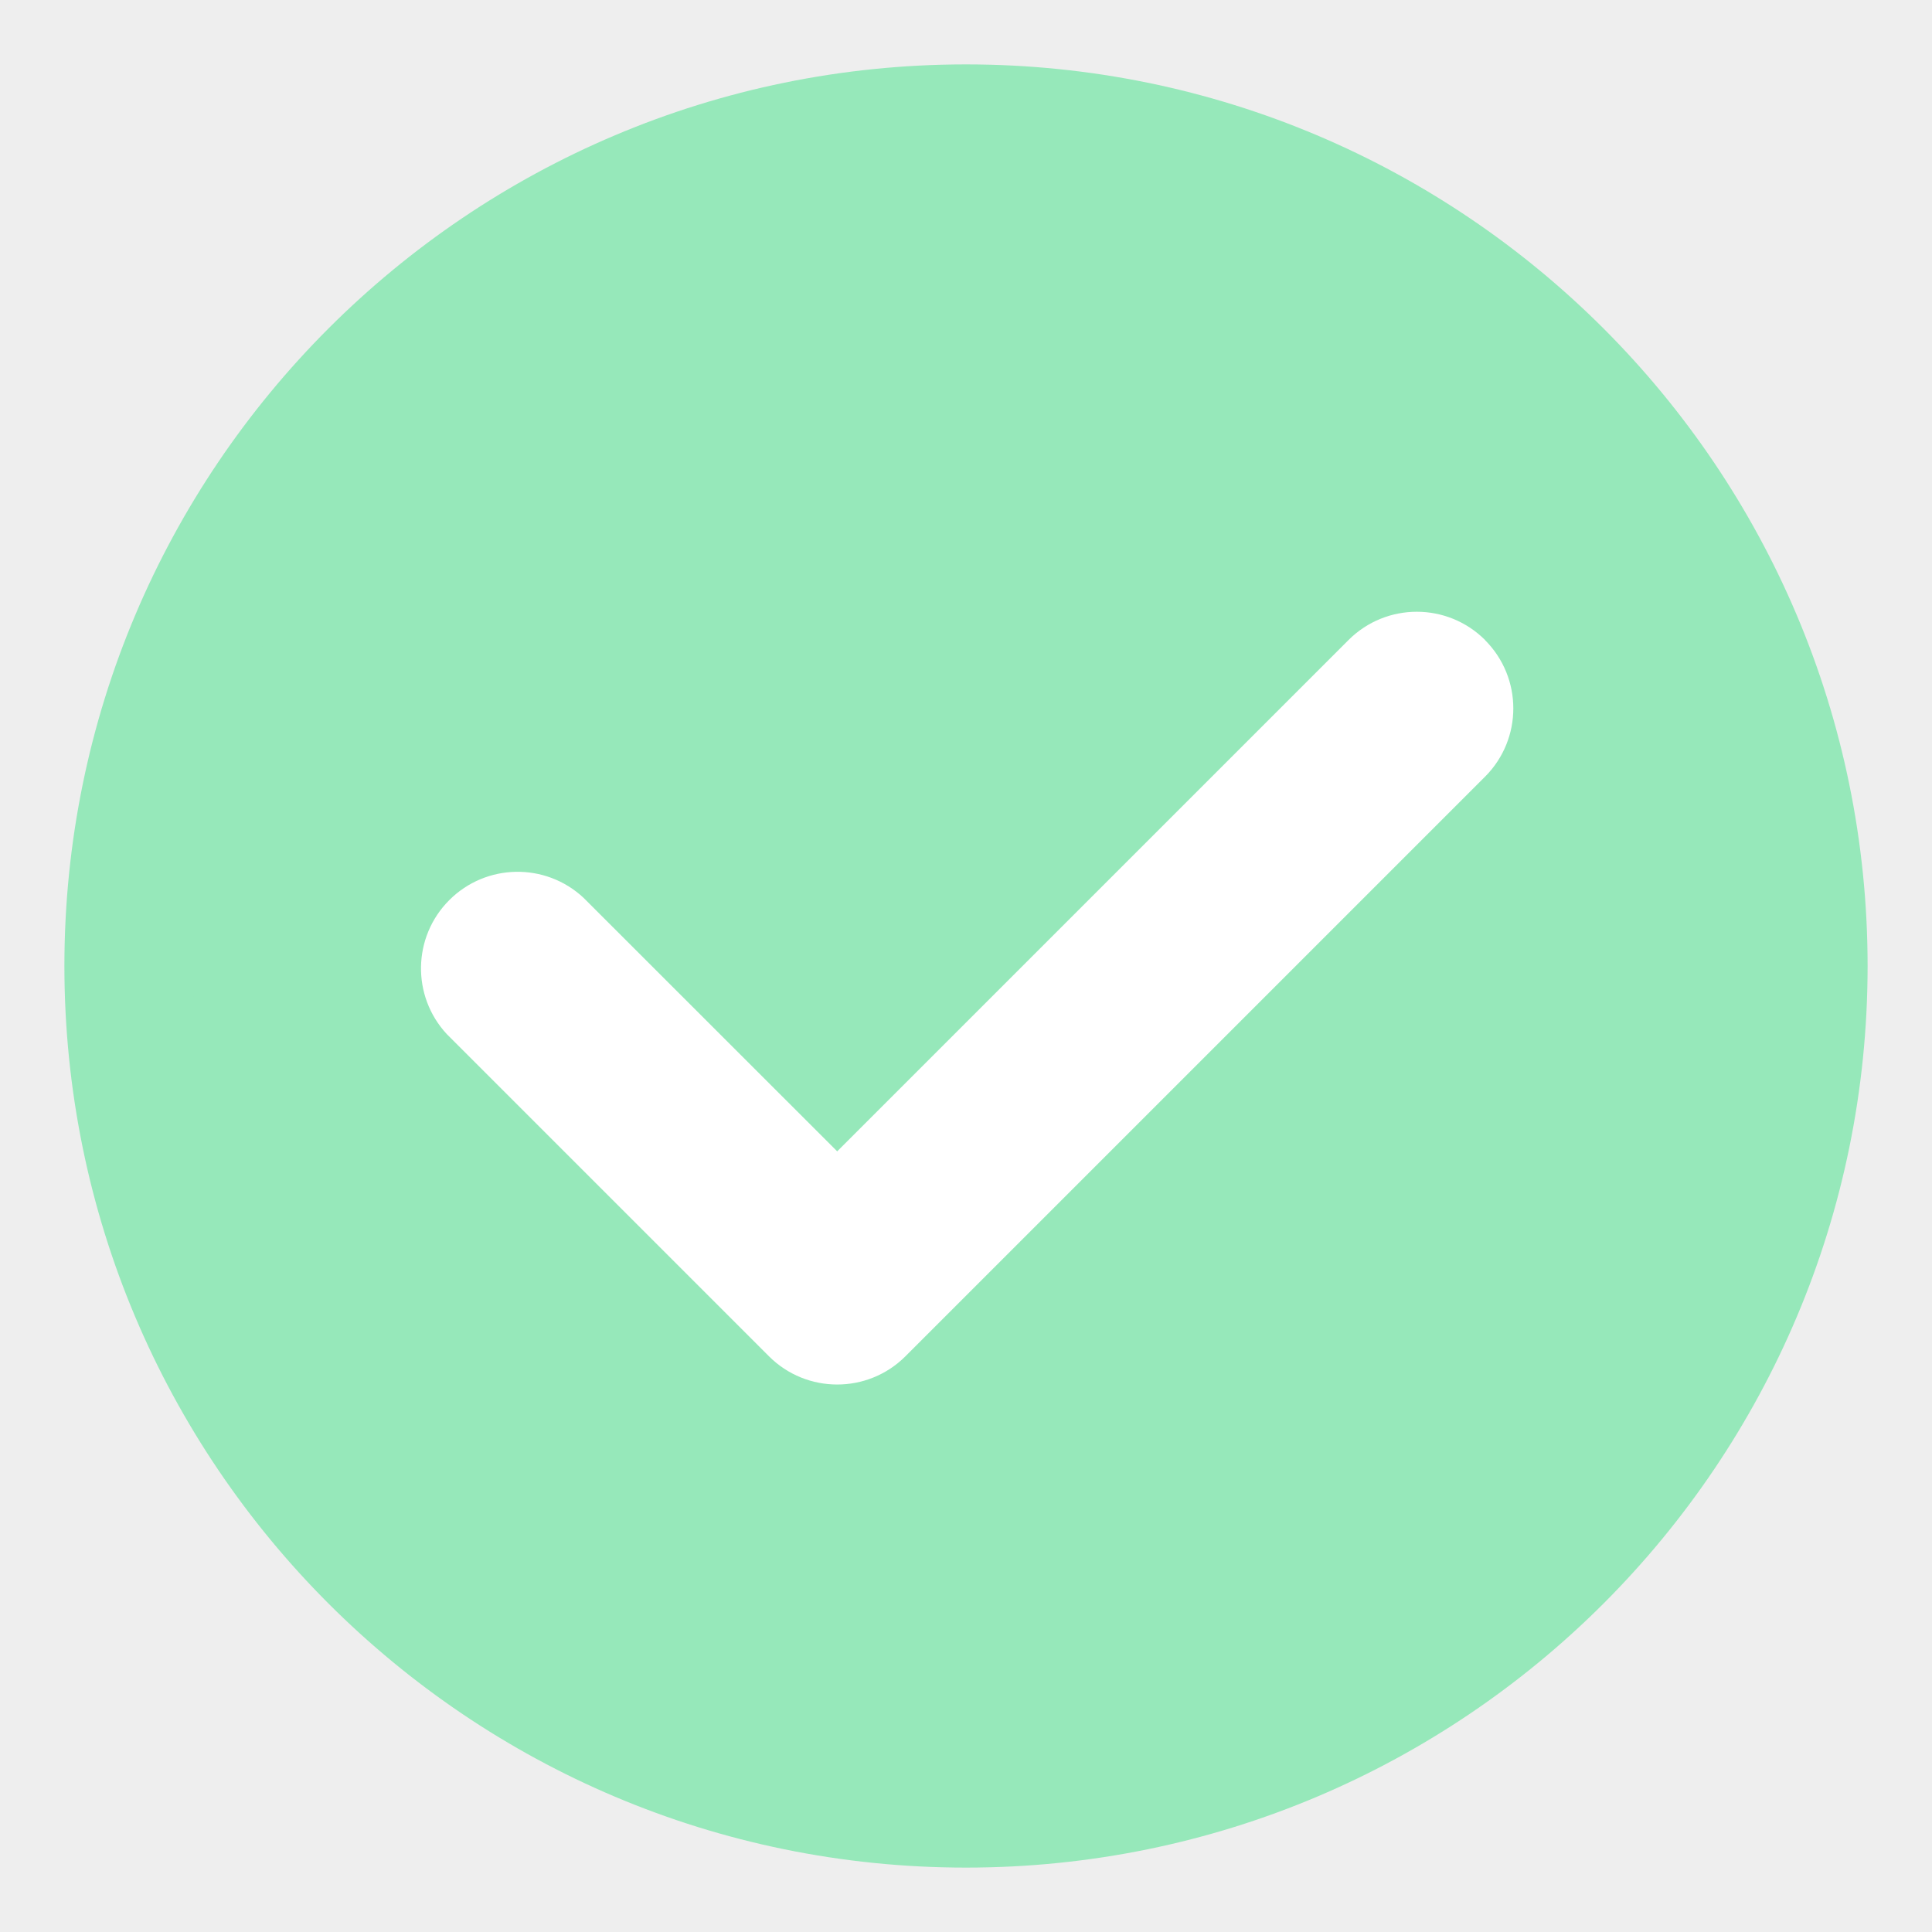
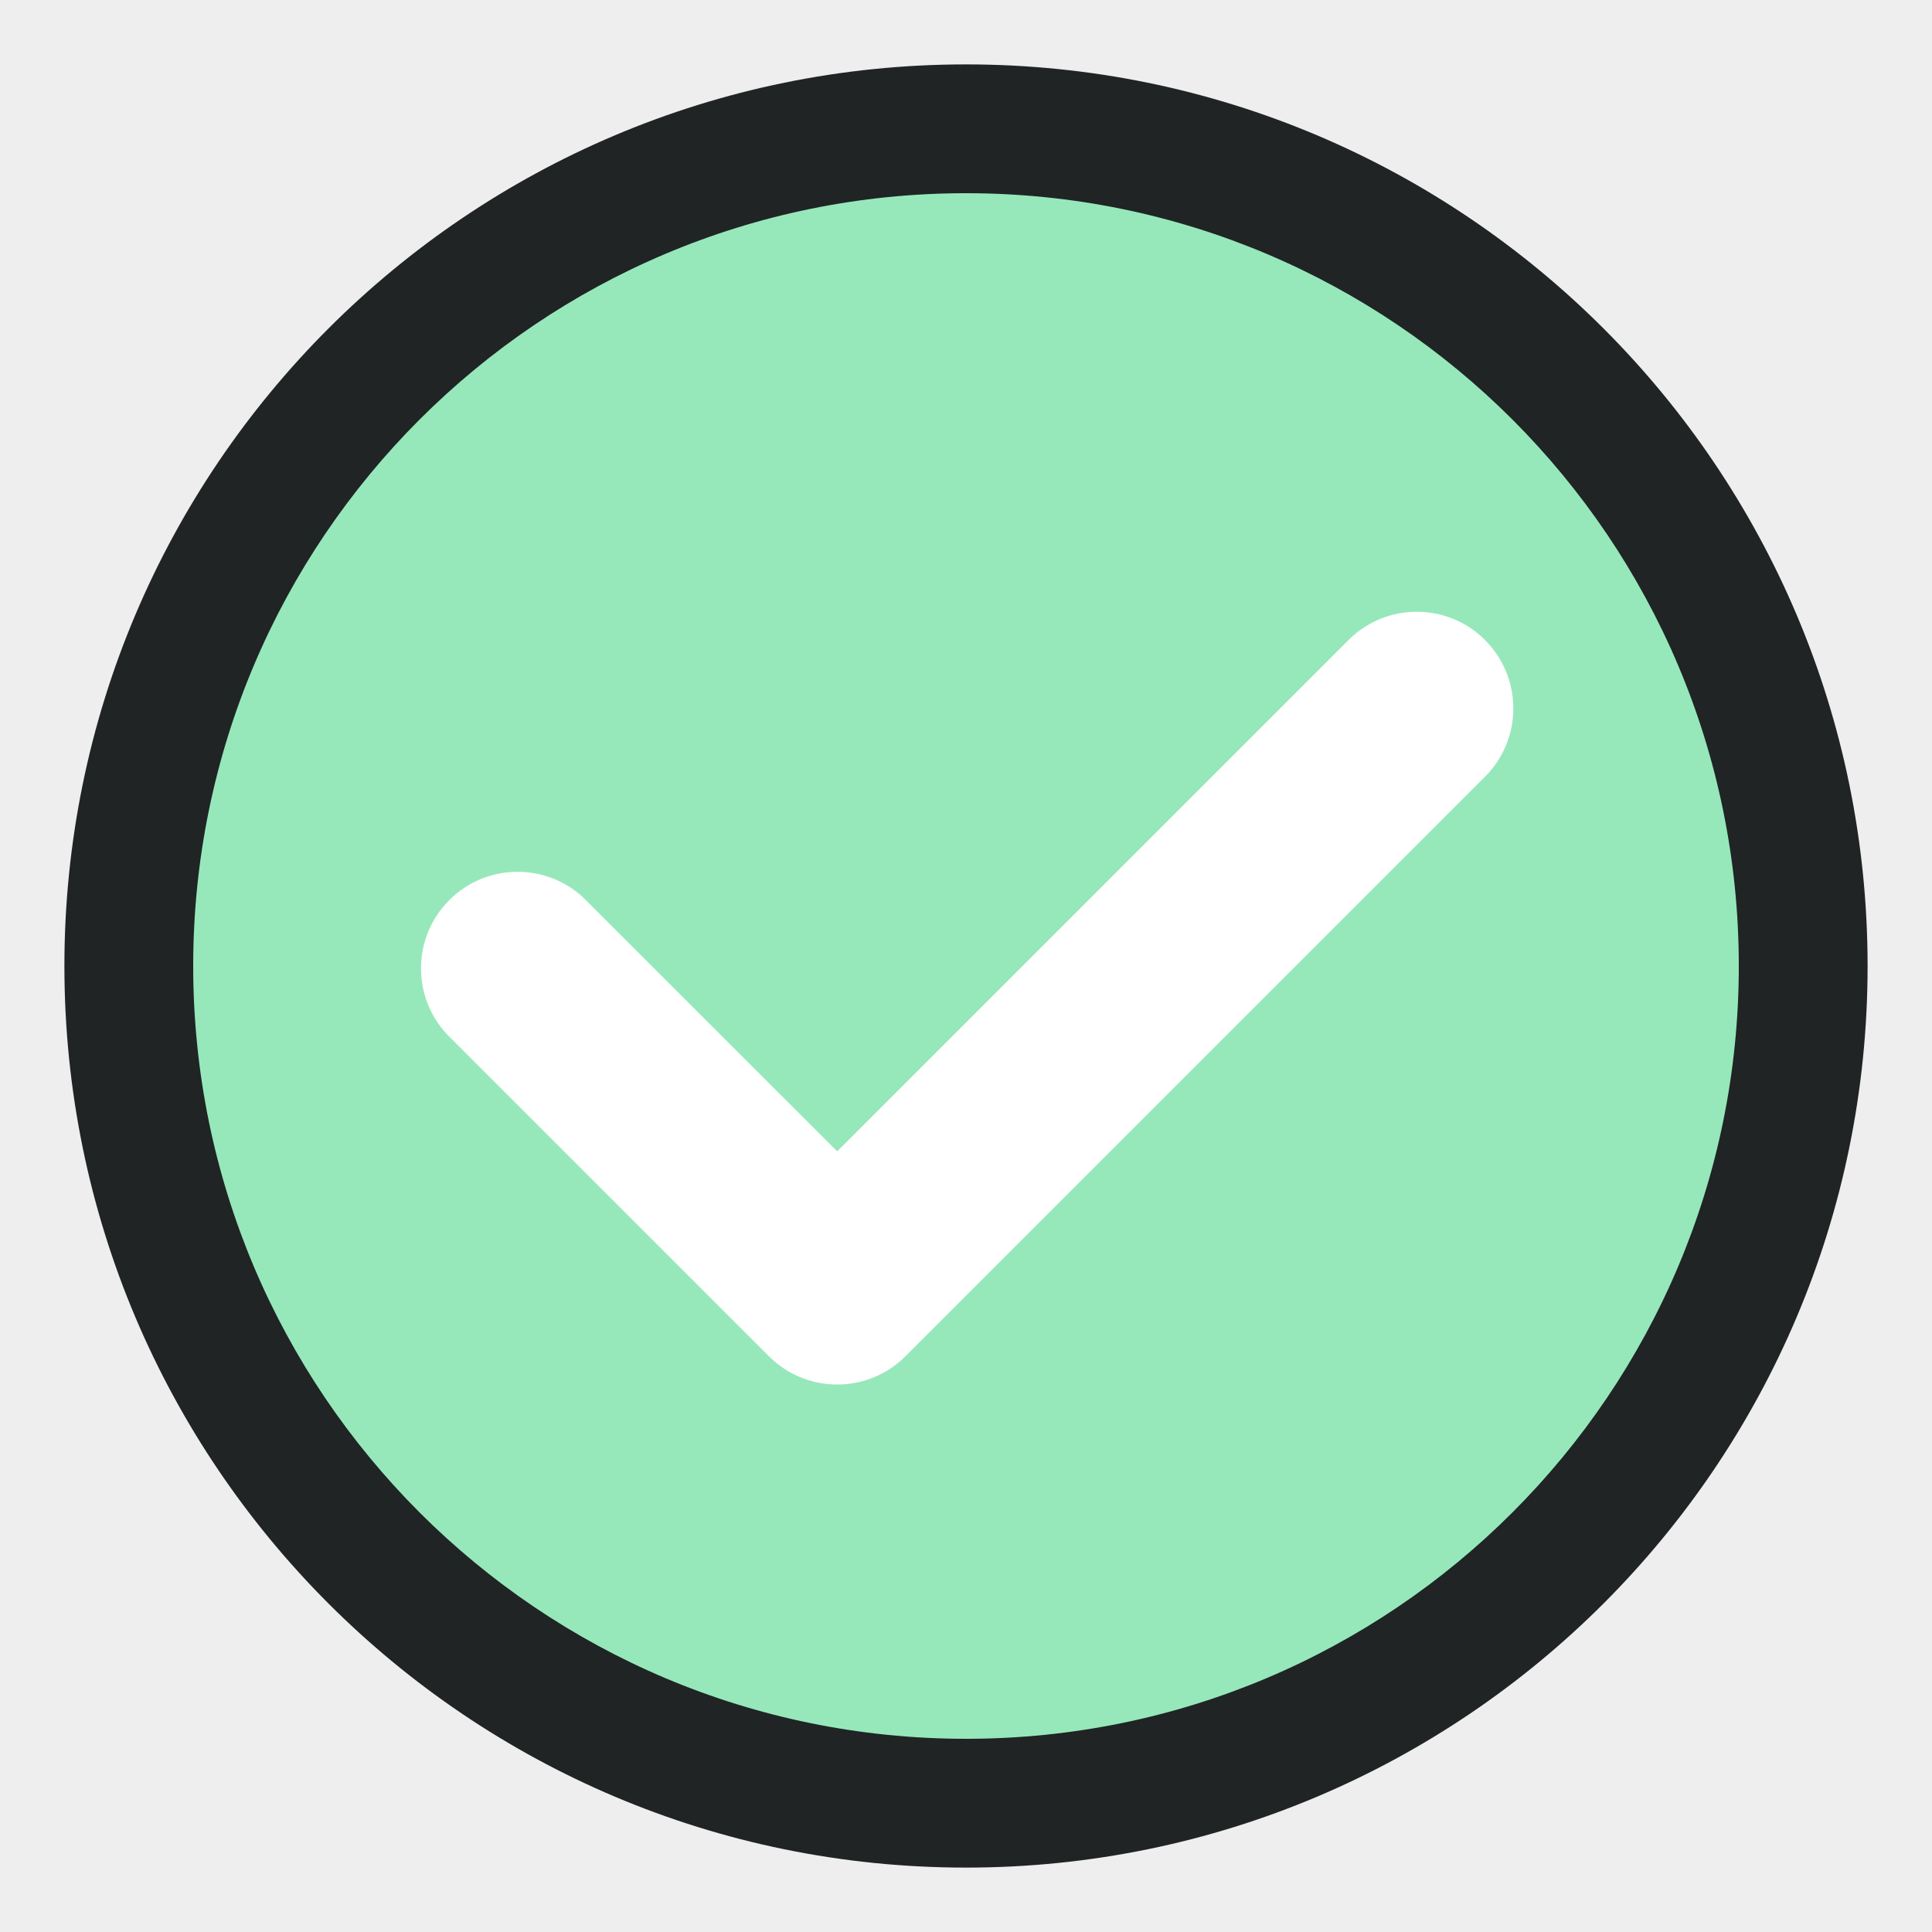
<svg xmlns="http://www.w3.org/2000/svg" t="1783609014184" class="icon" viewBox="0 0 1024 1024" version="1.1" p-id="8218" width="200" height="200">
  <path d="M0 0h1024v1024H0V0z" fill="#202425" opacity=".01" p-id="8219" />
  <path d="M955.733 512c0 245.077-198.656 443.733-443.733 443.733S68.267 757.077 68.267 512 266.923 68.267 512 68.267s443.733 198.656 443.733 443.733z" fill="#96E8BA" p-id="8220" data-spm-anchor-id="a313x.search_index.0.i22.41153a81Bm3YCV" class="" />
-   <path d="M512 102.4C285.798 102.4 102.4 285.798 102.4 512s183.398 409.6 409.6 409.6 409.6-183.398 409.6-409.6S738.202 102.4 512 102.4zM34.133 512C34.133 248.081 248.081 34.133 512 34.133s477.867 213.948 477.867 477.867-213.948 477.867-477.867 477.867S34.133 775.919 34.133 512z" fill="#96E8BA" p-id="8221" data-spm-anchor-id="a313x.search_index.0.i23.41153a81Bm3YCV" class="selected" />
+   <path d="M512 102.4C285.798 102.4 102.4 285.798 102.4 512s183.398 409.6 409.6 409.6 409.6-183.398 409.6-409.6S738.202 102.4 512 102.4zM34.133 512C34.133 248.081 248.081 34.133 512 34.133s477.867 213.948 477.867 477.867-213.948 477.867-477.867 477.867S34.133 775.919 34.133 512z" fill="#202425" p-id="8221" data-spm-anchor-id="a313x.search_index.0.i23.41153a81Bm3YCV" class="selected" />
  <path d="M787.115 339.285a51.2 51.2 0 0 1 0 72.363l-307.2 307.2a51.2 51.2 0 0 1-72.363 0l-170.667-170.667a51.2 51.2 0 0 1 72.363-72.363L443.733 610.236l271.019-271.019a51.2 51.2 0 0 1 72.363 0z" fill="#FFFFFF" p-id="8222" />
</svg>
